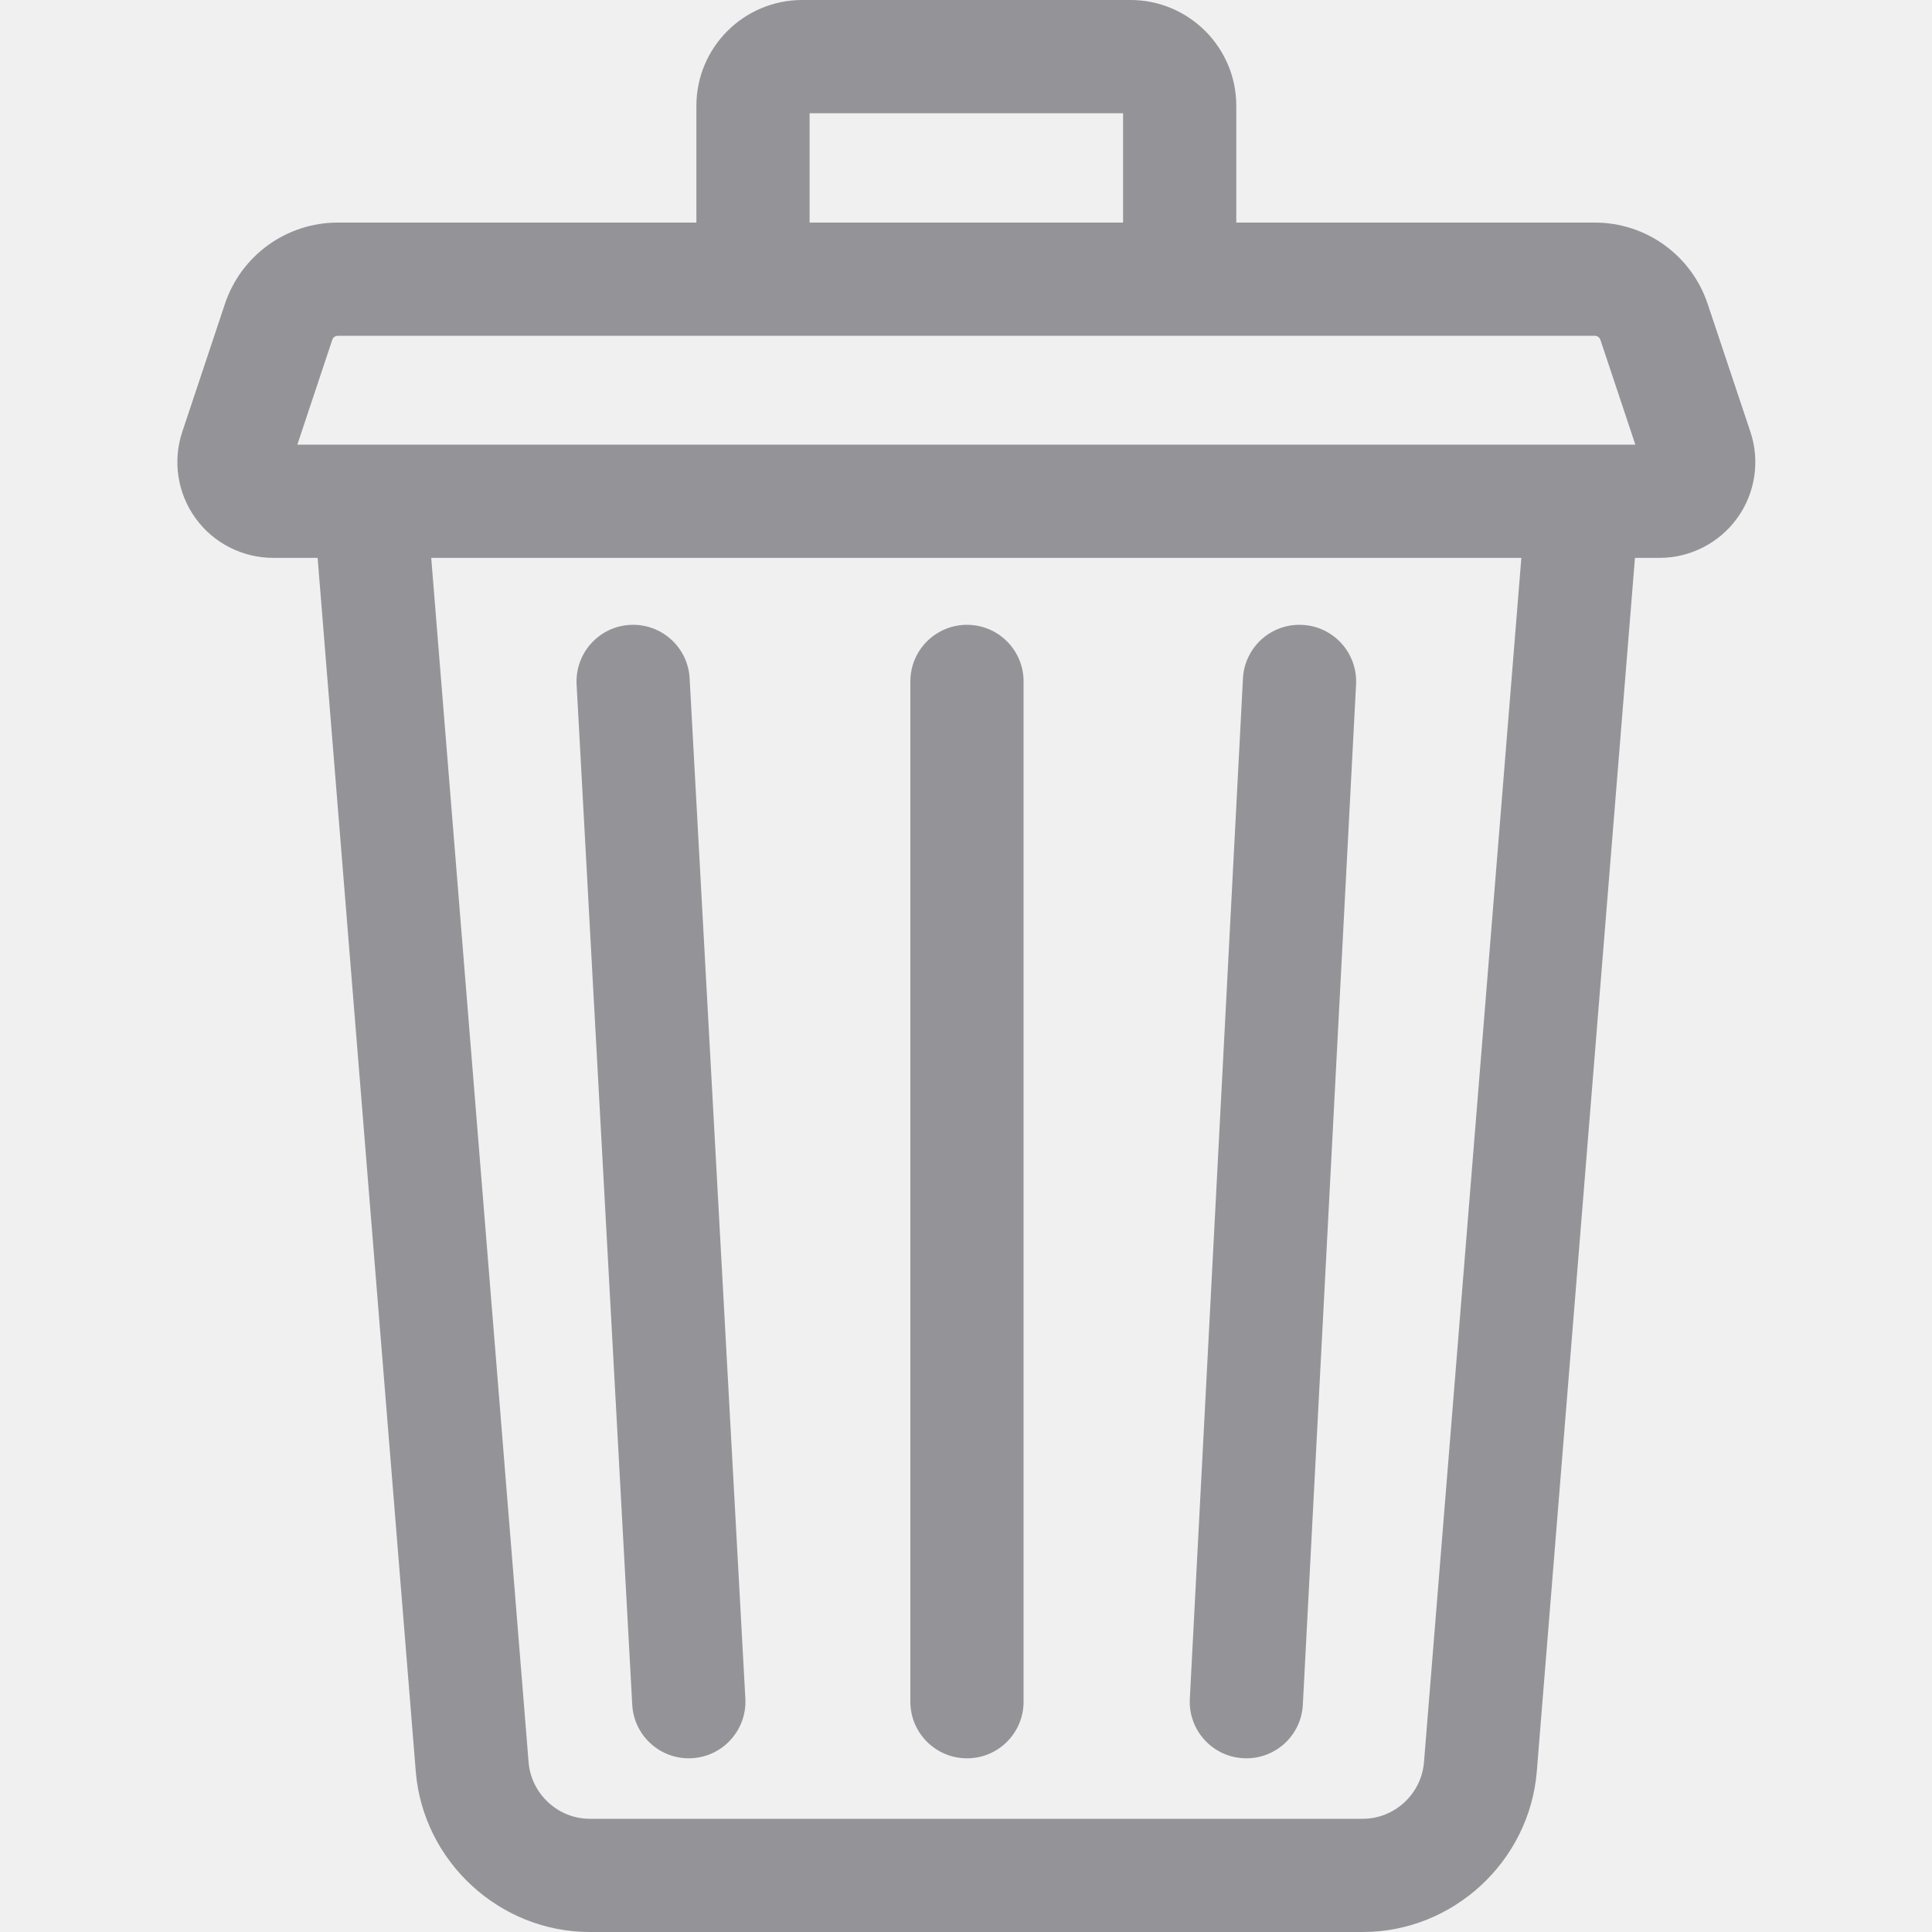
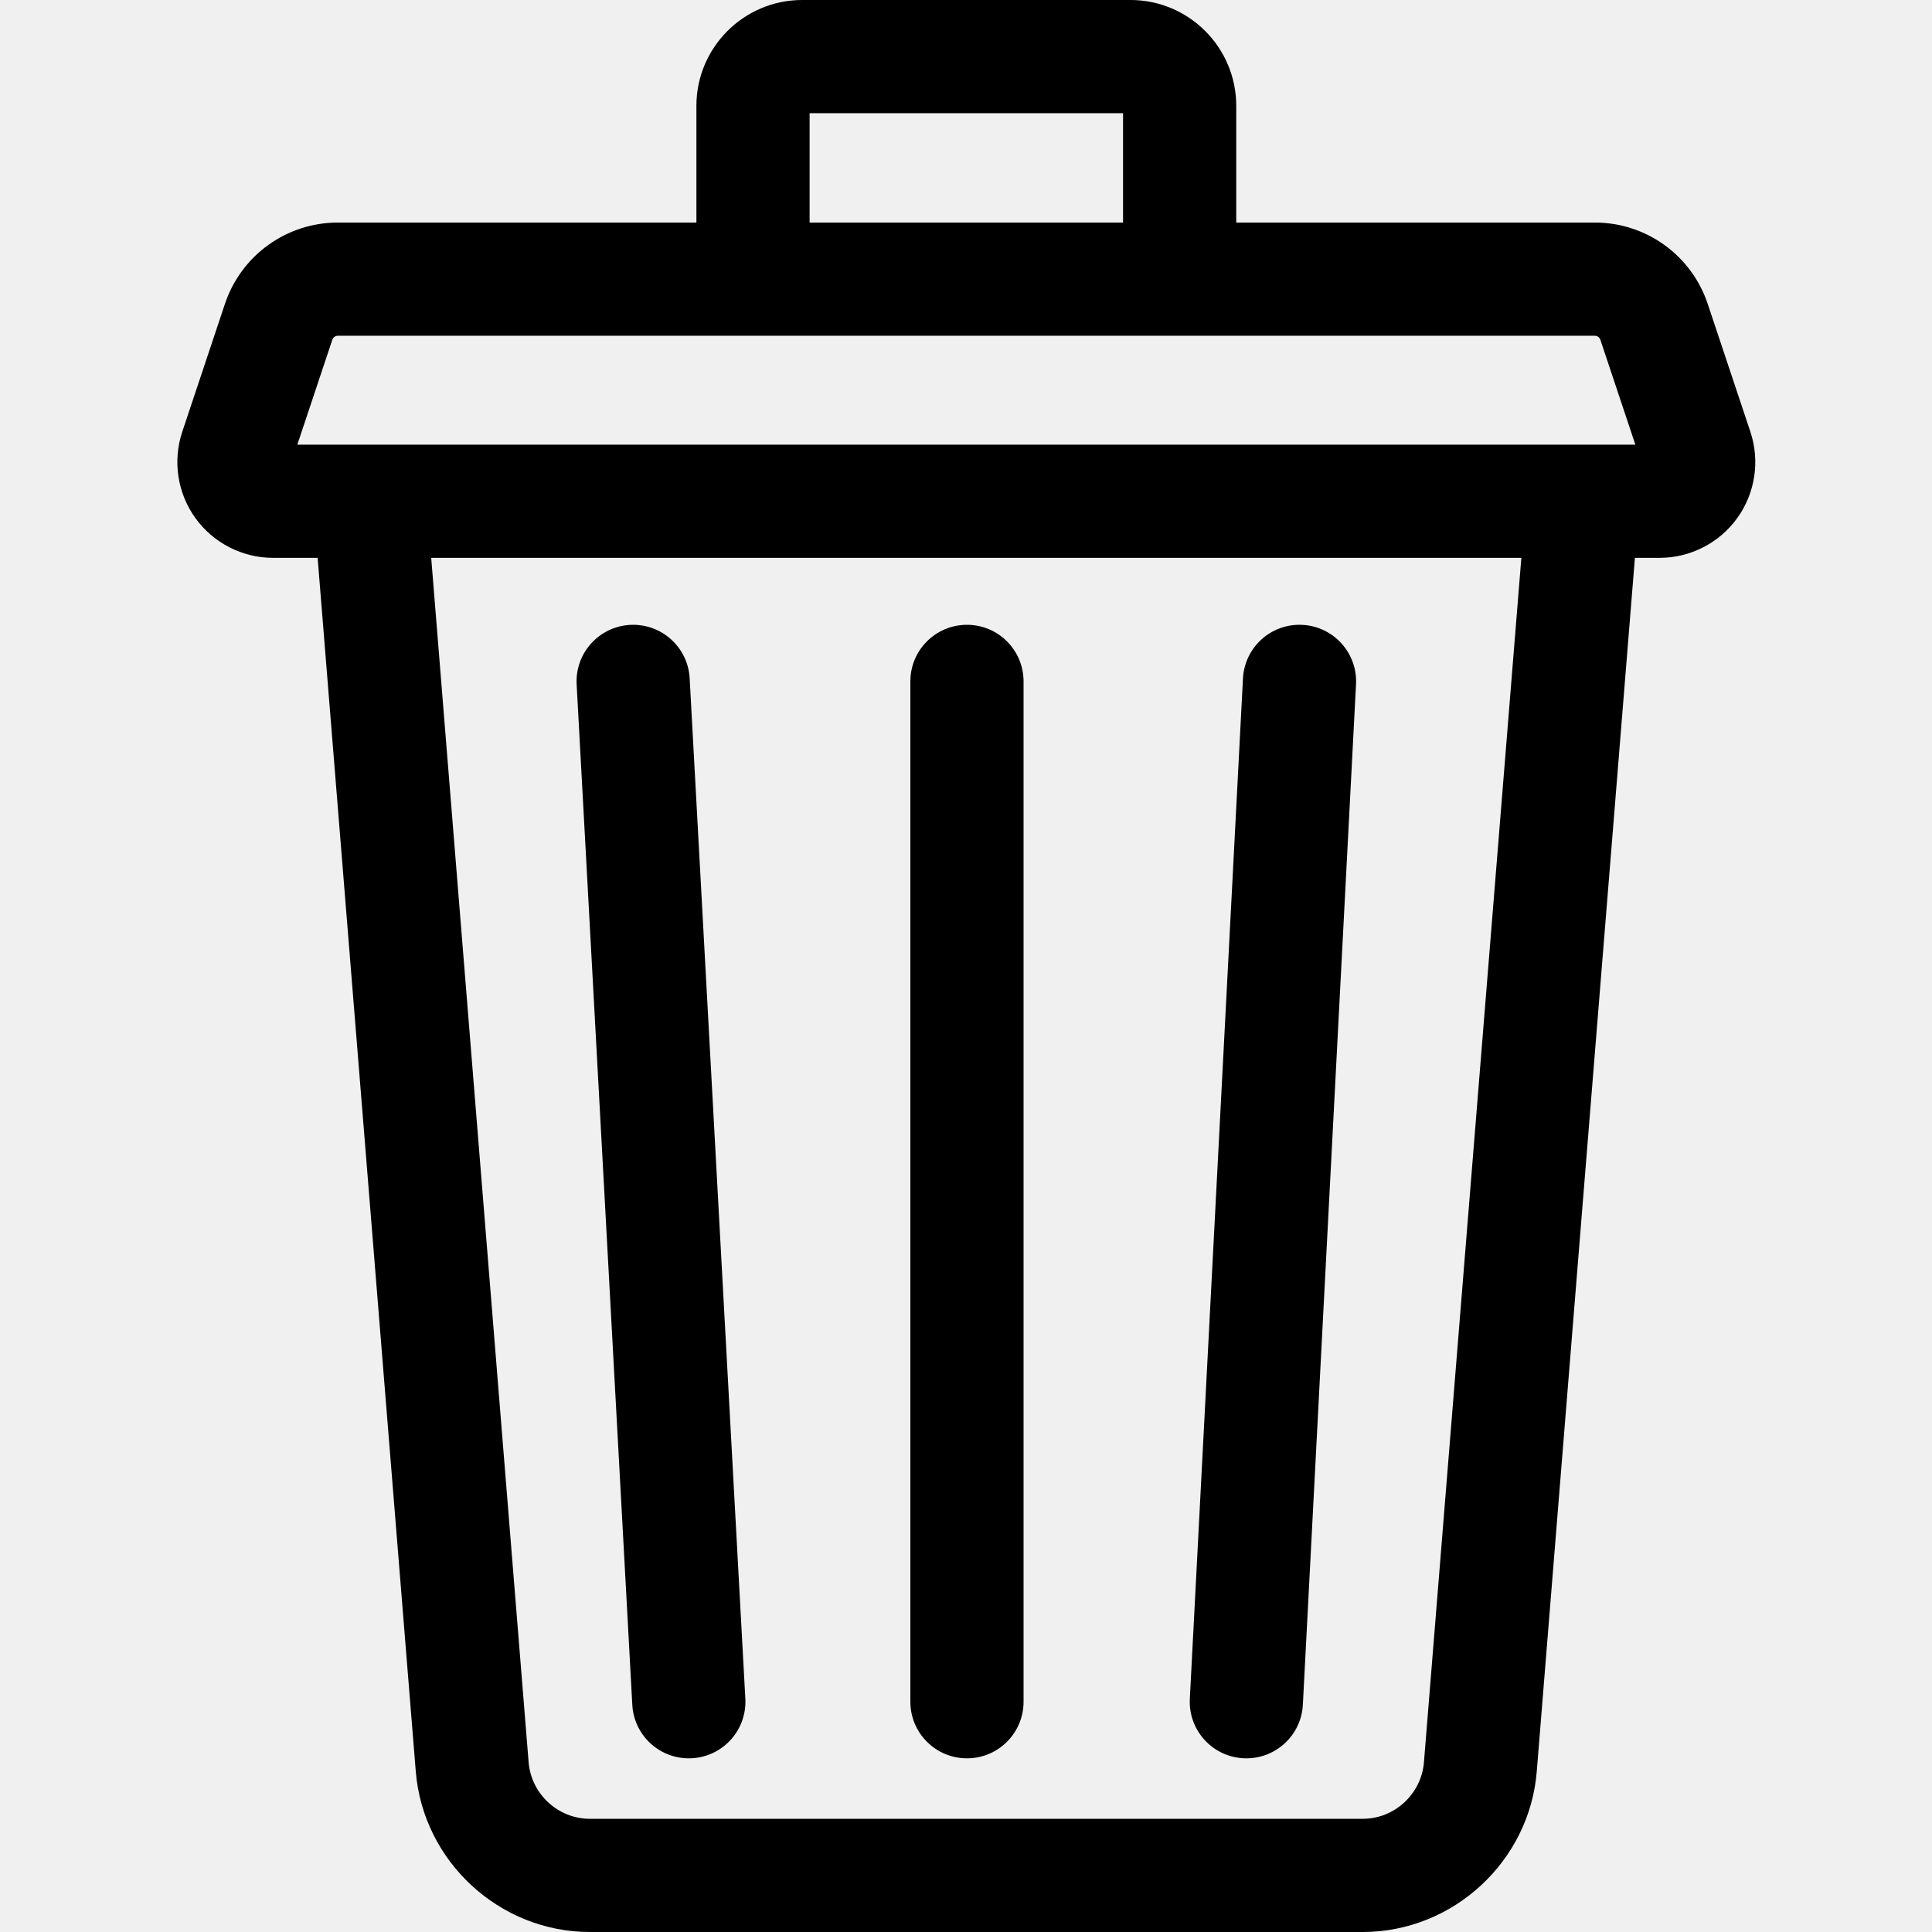
- <svg xmlns="http://www.w3.org/2000/svg" width="20" height="20" viewBox="0 0 20 20" fill="none">
-   <g clip-path="url(#clip0)">
-     <path d="M18.12 4.47L17.678 3.147C17.51 2.643 17.04 2.304 16.509 2.304H12.798V1.095C12.798 0.491 12.306 0 11.703 0H8.304C7.7 0 7.209 0.491 7.209 1.095V2.304H3.498C2.966 2.304 2.496 2.643 2.328 3.147L1.887 4.47C1.786 4.772 1.837 5.105 2.023 5.363C2.208 5.621 2.509 5.775 2.827 5.775H3.288L4.304 18.338C4.38 19.27 5.171 20 6.105 20H14.108C15.042 20 15.833 19.27 15.909 18.337L16.925 5.775H17.18C17.498 5.775 17.798 5.621 17.984 5.363C18.17 5.106 18.221 4.772 18.12 4.47ZM8.381 1.172H11.626V2.304H8.381V1.172ZM14.741 18.243C14.714 18.571 14.436 18.828 14.108 18.828H6.105C5.777 18.828 5.499 18.571 5.472 18.243L4.464 5.775H15.749L14.741 18.243ZM3.078 4.603L3.44 3.517C3.448 3.492 3.472 3.476 3.498 3.476H16.509C16.535 3.476 16.558 3.492 16.567 3.517L16.929 4.603H3.078Z" fill="#949498" />
-     <path d="M12.872 18.201C12.882 18.202 12.893 18.202 12.903 18.202C13.212 18.202 13.471 17.96 13.487 17.647L14.038 7.084C14.054 6.761 13.806 6.485 13.483 6.469C13.159 6.451 12.884 6.7 12.867 7.023L12.317 17.586C12.3 17.909 12.549 18.185 12.872 18.201Z" fill="#949498" />
-     <path d="M6.545 17.648C6.562 17.96 6.821 18.202 7.13 18.202C7.141 18.202 7.152 18.202 7.162 18.201C7.485 18.184 7.733 17.907 7.716 17.584L7.139 7.022C7.122 6.699 6.845 6.451 6.522 6.469C6.199 6.486 5.952 6.762 5.969 7.086L6.545 17.648Z" fill="#949498" />
-     <path d="M10.01 18.202C10.334 18.202 10.596 17.94 10.596 17.616V7.054C10.596 6.73 10.334 6.468 10.01 6.468C9.687 6.468 9.424 6.73 9.424 7.054V17.616C9.424 17.94 9.687 18.202 10.01 18.202Z" fill="#949498" />
-   </g>
-   <defs>
-     <clipPath id="clip0">
-       <rect width="20" height="20" fill="white" />
-     </clipPath>
-   </defs>
+ <svg xmlns="http://www.w3.org/2000/svg" height="512pt" viewBox="-47 0 512 512" width="512pt">
+   <path d="m416.875 114.441-11.305-33.887c-4.305-12.906-16.34-21.578-29.941-21.578h-95.012v-30.934c0-15.461-12.57-28.043-28.027-28.043h-87.008c-15.453 0-28.027 12.582-28.027 28.043v30.934h-95.008c-13.605 0-25.641 8.672-29.945 21.578l-11.305 33.887c-2.574 7.715-1.27 16.258 3.484 22.855 4.754 6.598 12.445 10.539 20.578 10.539h11.816l26.008 321.605c1.934 23.863 22.184 42.559 46.109 42.559h204.863c23.922 0 44.176-18.695 46.105-42.562l26.008-321.602h6.543c8.133 0 15.824-3.941 20.578-10.535 4.754-6.598 6.059-15.145 3.484-22.859zm-249.32-84.441h83.062v28.977h-83.062zm162.805 437.02c-.68 8.402-7.797 14.98-16.203 14.98h-204.863c-8.406 0-15.523-6.578-16.203-14.98l-25.816-319.184h288.898zm-298.566-349.184 9.27-27.789c.211-.641.809-1.07 1.484-1.07h333.082c.676 0 1.27.43 1.484 1.07l9.27 27.789zm0 0" />
+   <path d="m282.516 465.957c.266.016.527.02.793.02 7.926 0 14.551-6.211 14.965-14.219l14.086-270.398c.43-8.273-5.93-15.332-14.199-15.762-8.293-.441-15.328 5.926-15.762 14.199l-14.082 270.398c-.43 8.273 5.926 15.332 14.199 15.762zm0 0" />
+   <path d="m120.566 451.793c.438 7.996 7.055 14.184 14.965 14.184.273 0 .555-.008.832-.023 8.27-.449 14.609-7.52 14.16-15.793l-14.754-270.398c-.449-8.273-7.52-14.613-15.793-14.16-8.27.449-14.609 7.52-14.16 15.793zm0 0" />
+   <path d="m209.254 465.977c8.285 0 15-6.715 15-15v-270.398c0-8.285-6.715-15-15-15s-15 6.715-15 15v270.398c0 8.285 6.715 15 15 15zm0 0" />
</svg>
